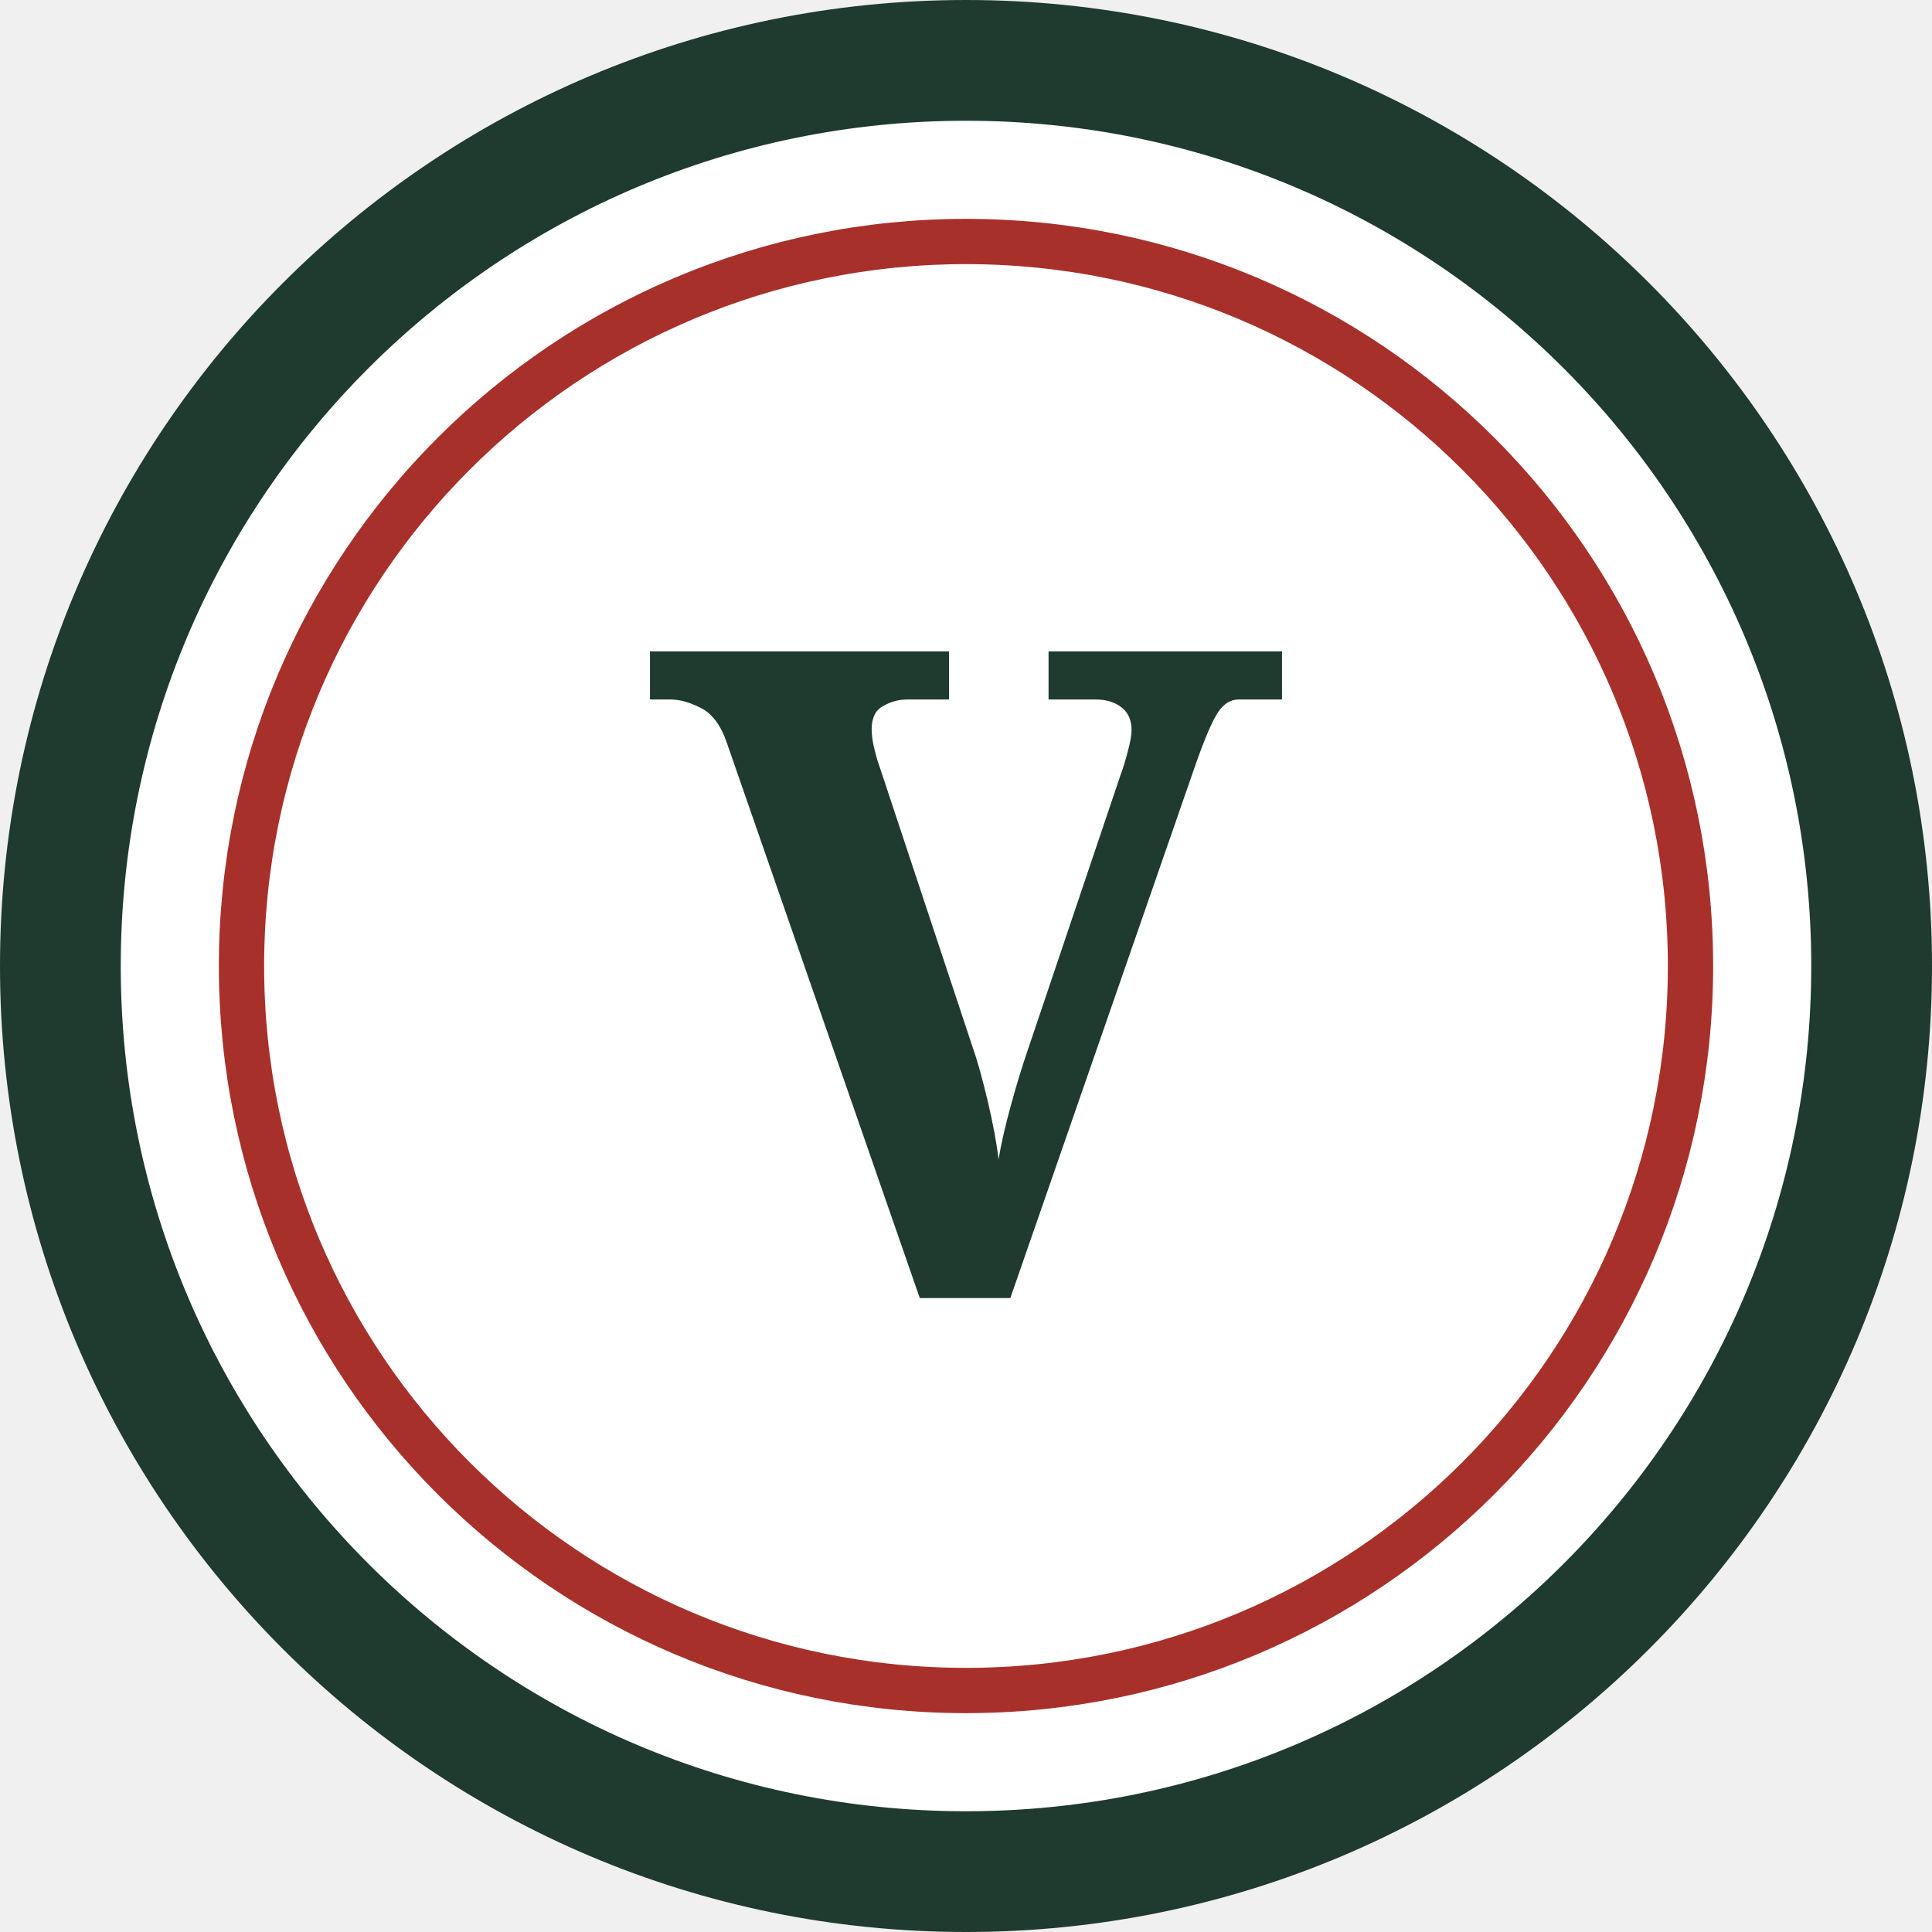
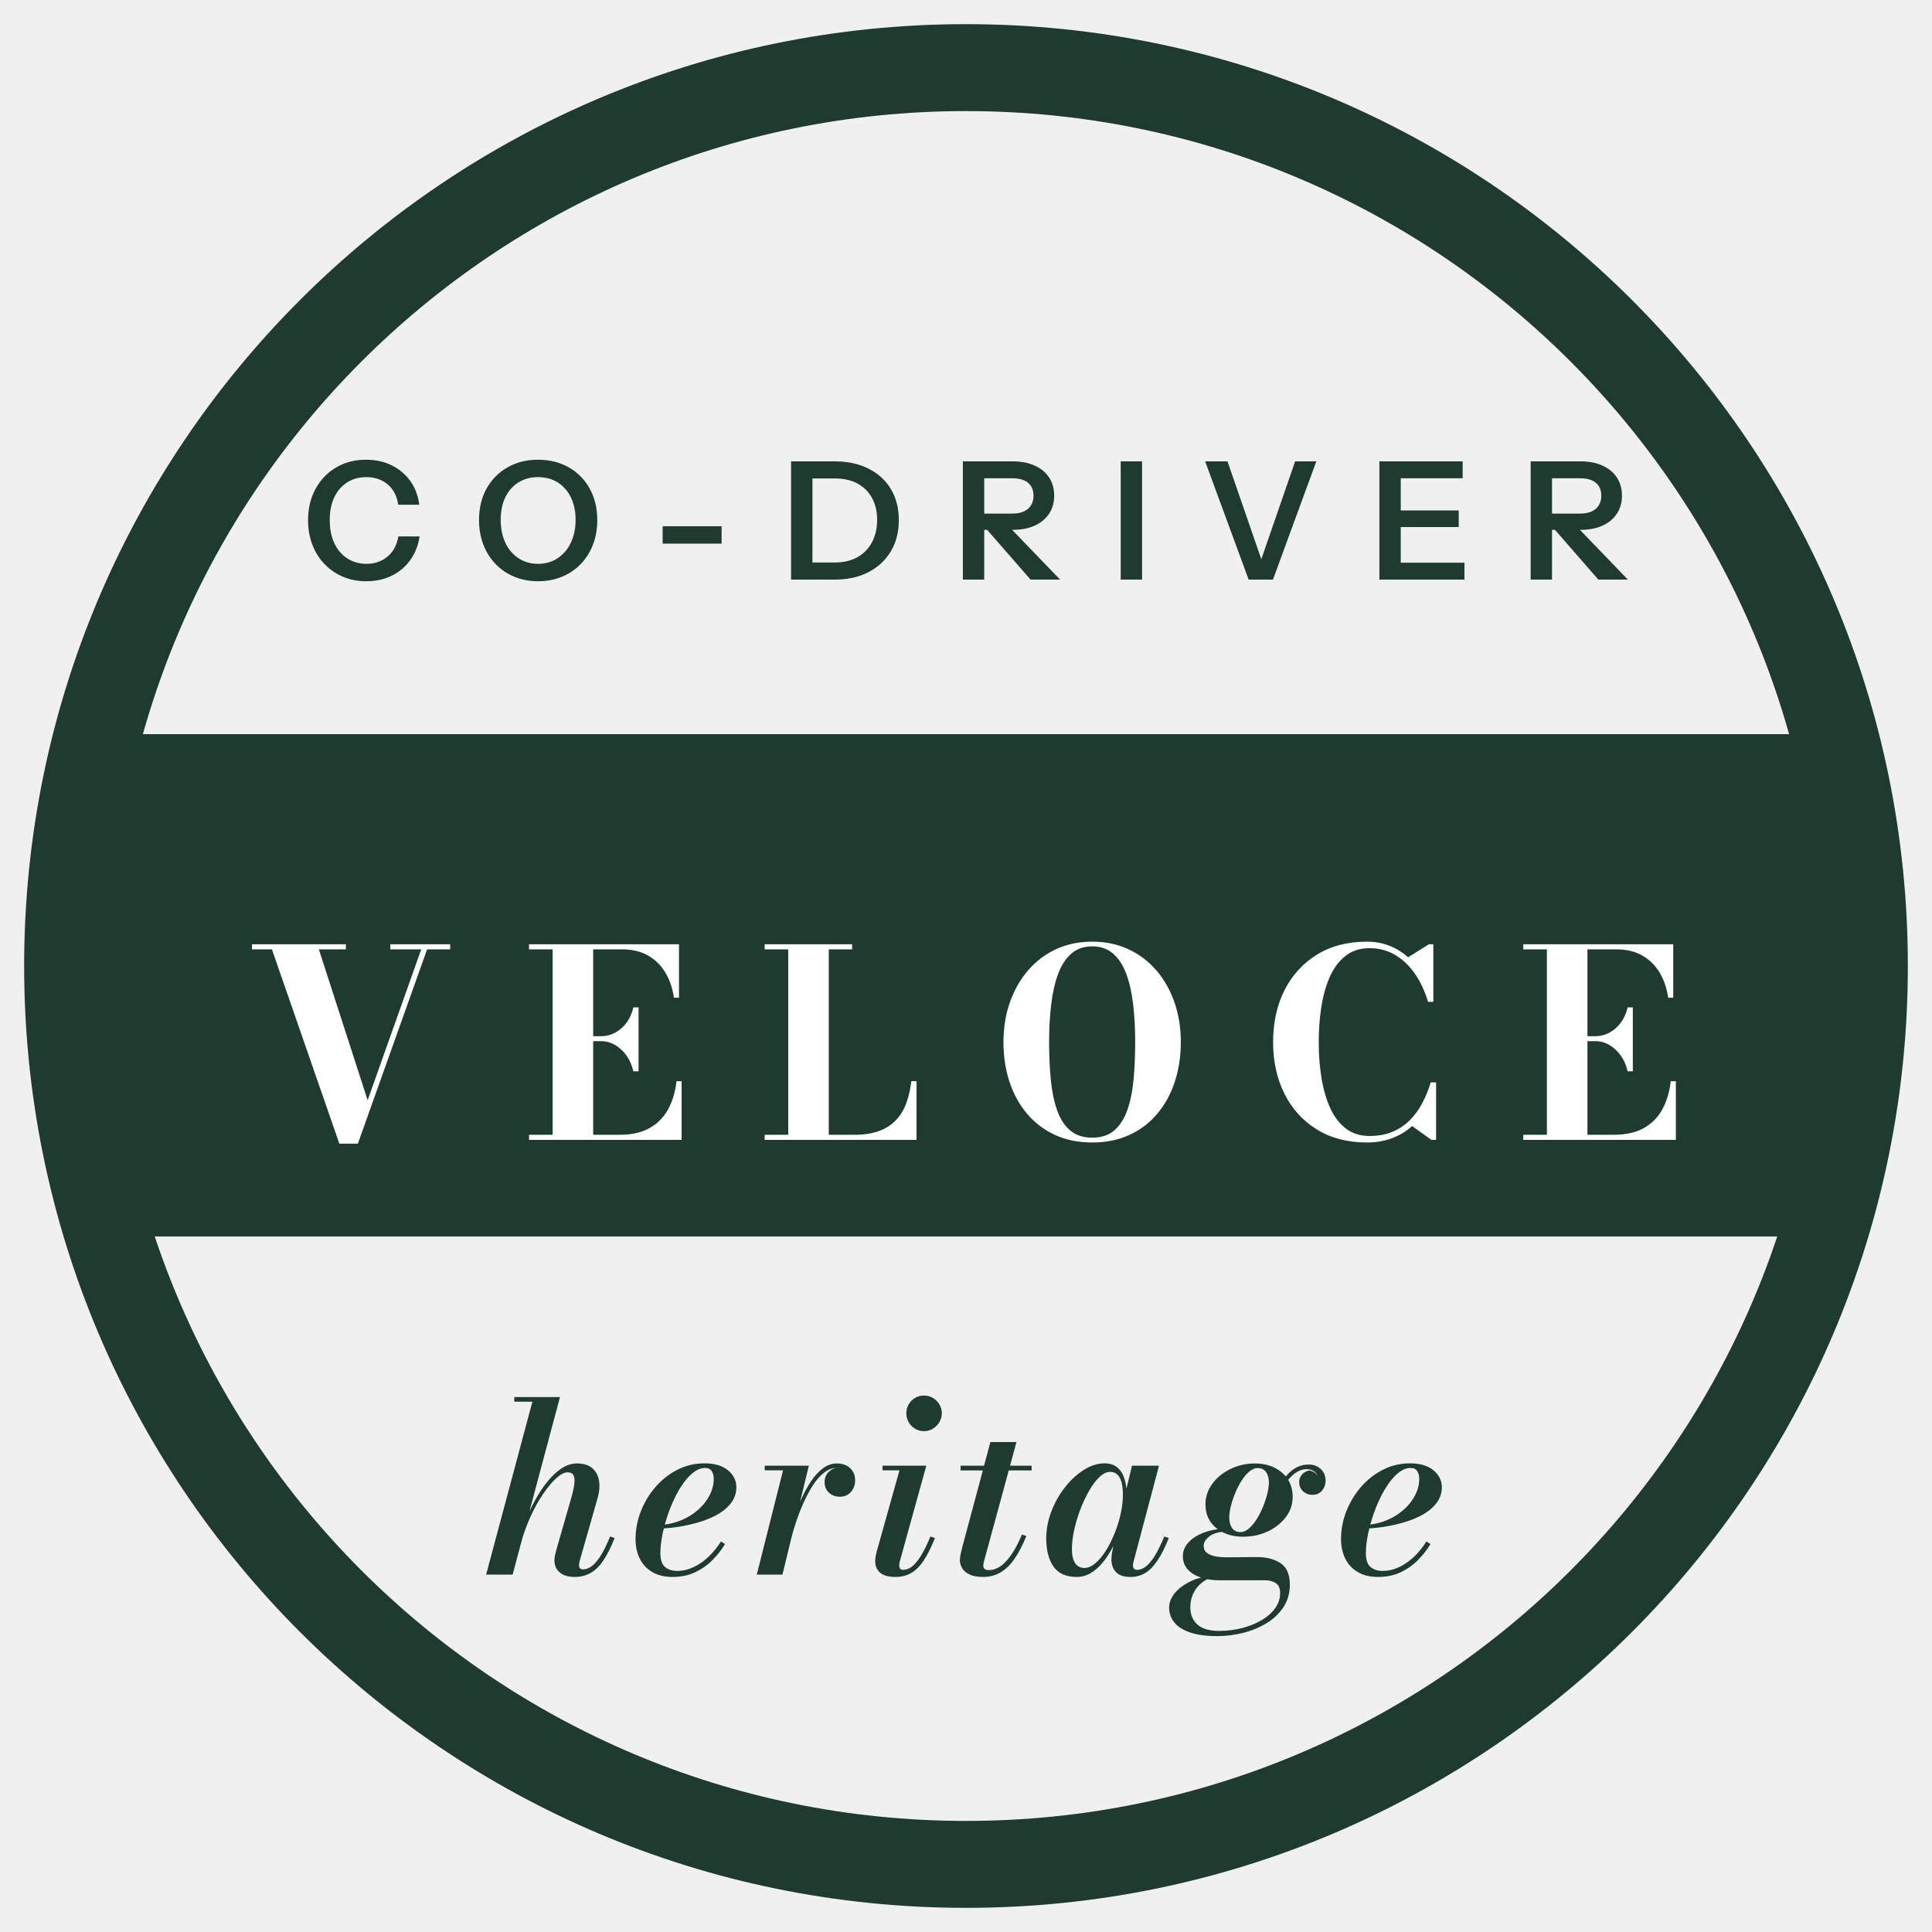
- <svg xmlns="http://www.w3.org/2000/svg" viewBox="0 0 64 64">
-   <circle cx="32" cy="32" r="30" fill="#fff" stroke="#1F3A2E" stroke-width="4" />
-   <circle cx="32" cy="32" r="24" fill="none" stroke="#A8302A" stroke-width="1.5" />
-   <text x="32" y="43" text-anchor="middle" font-family="Didot, 'Bodoni 72', Georgia, serif" font-weight="700" font-size="30" fill="#1F3A2E">V</text>
+ <svg xmlns="http://www.w3.org/2000/svg" viewBox="0 0 200 200" width="64" height="64">
+   <circle cx="100" cy="100" r="93" fill="none" stroke="#1F3A2E" stroke-width="9" />
+   <rect x="8" y="76" width="184" height="52" fill="#1F3A2E" />
+   <path d="M46.603 97.75V98.276H44.214L37.046 118.391H35.129L28.149 98.276H26.084V97.75H35.803V98.276H33.009L38.058 113.896L43.606 98.276H40.407V97.75Z M54.764 118.0V117.474H57.208V98.276H54.764V97.75H70.29V103.285H69.763Q69.56 101.84 68.892 100.707Q68.224 99.573 67.097 98.924Q65.969 98.276 64.39 98.276H61.406V107.267H62.23Q62.999 107.267 63.688 106.896Q64.376 106.525 64.869 105.857Q65.362 105.189 65.564 104.284H66.105V110.899H65.564Q65.362 109.995 64.869 109.293Q64.376 108.591 63.688 108.186Q62.999 107.781 62.23 107.781H61.406V117.474H64.12Q65.969 117.474 67.205 116.799Q68.44 116.124 69.135 114.882Q69.831 113.639 70.033 111.925H70.559V118.0Z M79.153 118.0V117.474H81.596V98.276H79.153V97.75H88.211V98.276H85.794V117.474H88.441Q89.925 117.474 90.978 117.089Q92.031 116.704 92.727 115.982Q93.422 115.26 93.807 114.233Q94.192 113.207 94.34 111.925H94.88V118.0Z M113.072 118.27Q110.912 118.27 109.21 117.487Q107.51 116.704 106.315 115.286Q105.12 113.869 104.499 111.979Q103.878 110.089 103.878 107.875Q103.878 105.661 104.54 103.771Q105.201 101.881 106.416 100.463Q107.631 99.046 109.319 98.263Q111.006 97.48 113.072 97.48Q115.124 97.48 116.811 98.263Q118.499 99.046 119.714 100.463Q120.928 101.881 121.583 103.771Q122.238 105.661 122.238 107.875Q122.238 110.089 121.617 111.979Q120.996 113.869 119.808 115.286Q118.62 116.704 116.919 117.487Q115.218 118.27 113.072 118.27ZM113.072 117.77Q114.475 117.77 115.346 117.021Q116.217 116.272 116.696 114.922Q117.175 113.572 117.344 111.77Q117.513 109.968 117.513 107.875Q117.513 105.782 117.304 103.98Q117.094 102.178 116.595 100.828Q116.096 99.478 115.232 98.722Q114.368 97.966 113.072 97.966Q111.762 97.966 110.898 98.722Q110.034 99.478 109.535 100.828Q109.035 102.178 108.819 103.98Q108.603 105.782 108.603 107.875Q108.603 109.968 108.779 111.77Q108.954 113.572 109.427 114.922Q109.899 116.272 110.783 117.021Q111.668 117.77 113.072 117.77Z M141.51 118.27Q138.499 118.27 136.319 116.92Q134.138 115.57 132.964 113.221Q131.79 110.872 131.79 107.875Q131.79 104.864 132.964 102.522Q134.138 100.18 136.319 98.83Q138.499 97.48 141.51 97.48Q142.765 97.48 143.838 97.905Q144.912 98.331 145.762 99.1L147.922 97.75H148.381V103.704H147.828Q147.328 102.029 146.457 100.781Q145.587 99.532 144.405 98.844Q143.224 98.155 141.78 98.155Q140.281 98.155 139.262 98.972Q138.243 99.788 137.642 101.172Q137.041 102.556 136.778 104.291Q136.514 106.025 136.514 107.875Q136.514 109.711 136.778 111.446Q137.041 113.18 137.642 114.571Q138.243 115.962 139.262 116.778Q140.281 117.595 141.78 117.595Q143.116 117.595 144.135 117.17Q145.155 116.745 145.917 115.989Q146.68 115.233 147.22 114.22Q147.76 113.207 148.111 112.046H148.665V118.0H148.179L146.18 116.569Q145.303 117.365 144.129 117.818Q142.954 118.27 141.51 118.27Z M157.689 118.0V117.474H160.133V98.276H157.689V97.75H173.214V103.285H172.688Q172.486 101.84 171.817 100.707Q171.149 99.573 170.022 98.924Q168.894 98.276 167.315 98.276H164.332V107.267H165.155Q165.924 107.267 166.613 106.896Q167.302 106.525 167.794 105.857Q168.287 105.189 168.489 104.284H169.029V110.899H168.489Q168.287 109.995 167.794 109.293Q167.302 108.591 166.613 108.186Q165.924 107.781 165.155 107.781H164.332V117.474H167.045Q168.894 117.474 170.13 116.799Q171.365 116.124 172.06 114.882Q172.755 113.639 172.958 111.925H173.484V118.0Z" fill="#FFFFFF" />
+   <path d="M37.908 60.17Q36.599 60.17 35.502 59.703Q34.406 59.235 33.59 58.385Q32.774 57.535 32.332 56.379Q31.89 55.223 31.89 53.846Q31.89 52.469 32.332 51.33Q32.774 50.191 33.581 49.349Q34.389 48.508 35.485 48.049Q36.582 47.59 37.908 47.59Q39.37 47.59 40.543 48.168Q41.716 48.746 42.472 49.791Q43.229 50.837 43.399 52.248H41.223Q41.019 50.871 40.118 50.131Q39.217 49.392 37.925 49.392Q36.786 49.392 35.936 49.936Q35.086 50.48 34.61 51.474Q34.134 52.469 34.134 53.829Q34.134 55.223 34.61 56.234Q35.086 57.246 35.953 57.807Q36.82 58.368 37.942 58.368Q39.2 58.368 40.101 57.629Q41.002 56.889 41.24 55.529H43.433Q43.229 56.923 42.472 57.977Q41.716 59.031 40.543 59.6Q39.37 60.17 37.908 60.17Z M55.709 60.17Q54.383 60.17 53.261 59.711Q52.139 59.252 51.314 58.402Q50.49 57.552 50.039 56.388Q49.589 55.223 49.589 53.829Q49.589 51.976 50.371 50.573Q51.153 49.171 52.538 48.38Q53.924 47.59 55.692 47.59Q57.494 47.59 58.879 48.38Q60.265 49.171 61.047 50.582Q61.829 51.993 61.829 53.846Q61.829 55.24 61.378 56.396Q60.928 57.552 60.103 58.402Q59.279 59.252 58.157 59.711Q57.035 60.17 55.709 60.17ZM55.692 58.368Q56.848 58.368 57.723 57.79Q58.599 57.212 59.092 56.184Q59.585 55.155 59.585 53.812Q59.585 52.486 59.1 51.492Q58.616 50.497 57.74 49.944Q56.865 49.392 55.692 49.392Q54.536 49.392 53.66 49.944Q52.785 50.497 52.309 51.483Q51.833 52.469 51.833 53.812Q51.833 55.172 52.317 56.192Q52.802 57.212 53.677 57.79Q54.553 58.368 55.692 58.368Z M68.597 56.277V54.475H74.7V56.277Z M81.893 60.0V47.76H86.398Q88.404 47.76 89.9 48.508Q91.396 49.256 92.221 50.624Q93.045 51.993 93.045 53.846Q93.045 55.699 92.212 57.084Q91.379 58.47 89.892 59.235Q88.404 60.0 86.415 60.0ZM84.103 49.528V58.232H86.398Q87.792 58.232 88.778 57.671Q89.764 57.11 90.282 56.107Q90.801 55.104 90.801 53.812Q90.801 52.537 90.282 51.568Q89.764 50.599 88.786 50.064Q87.809 49.528 86.398 49.528Z M99.677 60.0V47.76H104.845Q106.154 47.76 107.123 48.202Q108.092 48.644 108.611 49.443Q109.129 50.242 109.129 51.313Q109.129 52.367 108.611 53.166Q108.092 53.965 107.123 54.407Q106.154 54.849 104.845 54.849H104.777L109.741 60.0H106.681L102.193 54.849H101.887V60.0ZM101.887 53.166H104.777Q105.848 53.166 106.418 52.673Q106.987 52.18 106.987 51.313Q106.987 50.446 106.426 49.978Q105.865 49.511 104.777 49.511H101.887Z M116.016 60.0V47.76H118.226V60.0Z M129.261 60.0 124.756 47.76H127.068L130.57 57.892L134.072 47.76H136.265L131.777 60.0Z M142.795 60.0V47.76H151.414V49.511H145.005V52.843H151.006V54.56H145.005V58.249H151.601V60.0Z M158.454 60.0V47.76H163.622Q164.931 47.76 165.9 48.202Q166.869 48.644 167.387 49.443Q167.906 50.242 167.906 51.313Q167.906 52.367 167.387 53.166Q166.869 53.965 165.9 54.407Q164.931 54.849 163.622 54.849H163.554L168.518 60.0H165.458L160.97 54.849H160.664V60.0ZM160.664 53.166H163.554Q164.625 53.166 165.195 52.673Q165.764 52.18 165.764 51.313Q165.764 50.446 165.203 49.978Q164.642 49.511 163.554 49.511H160.664Z" fill="#1F3A2E" />
+   <path d="M50.324 163.0 55.113 145.103H53.239V144.625H57.968L54.807 156.458Q55.077 155.883 55.383 155.319Q55.971 154.241 56.663 153.384Q57.355 152.526 58.127 152.012Q58.899 151.497 59.707 151.497Q60.761 151.497 61.324 151.993Q61.888 152.489 62.016 153.316Q62.145 154.143 61.839 155.172L60.013 161.567Q59.989 161.653 59.964 161.781Q59.94 161.91 59.94 162.008Q59.94 162.461 60.344 162.461Q61.067 162.461 61.747 161.653Q62.427 160.844 63.162 159.055L63.627 159.215Q63.051 160.66 62.451 161.548Q61.851 162.436 61.128 162.841Q60.405 163.245 59.474 163.245Q58.494 163.245 57.943 162.773Q57.392 162.302 57.392 161.518Q57.392 161.297 57.453 161.009Q57.514 160.721 57.6 160.415L59.046 155.381Q59.34 154.388 59.438 153.733Q59.536 153.077 59.383 152.747Q59.229 152.416 58.752 152.416Q58.262 152.416 57.606 153.004Q56.951 153.592 56.253 154.609Q55.554 155.625 54.942 156.948Q54.44 158.051 54.072 159.239L53.068 163.0Z M69.637 163.245Q68.376 163.245 67.518 162.737Q66.661 162.228 66.226 161.34Q65.791 160.452 65.791 159.325Q65.791 157.855 66.336 156.459Q66.881 155.062 67.855 153.935Q68.829 152.808 70.127 152.147Q71.426 151.485 72.92 151.485Q74.488 151.485 75.358 152.202Q76.228 152.918 76.228 153.972Q76.228 154.903 75.621 155.662Q75.015 156.422 73.937 156.961Q72.859 157.5 71.45 157.818Q70.164 158.125 68.719 158.222Q68.608 158.651 68.535 159.068Q68.363 160.011 68.363 160.783Q68.363 161.812 68.847 162.216Q69.331 162.62 70.078 162.62Q70.96 162.62 71.787 162.234Q72.614 161.849 73.337 161.162Q74.06 160.476 74.635 159.57L75.052 159.839Q74.525 160.721 73.753 161.499Q72.982 162.277 71.959 162.761Q70.936 163.245 69.637 163.245ZM68.817 157.818Q69.539 157.732 70.189 157.5Q71.022 157.206 71.695 156.74Q72.369 156.275 72.865 155.681Q73.361 155.087 73.625 154.425Q73.888 153.763 73.888 153.09Q73.888 152.637 73.686 152.3Q73.484 151.963 72.994 151.963Q72.394 151.963 71.818 152.398Q71.242 152.833 70.721 153.567Q70.201 154.303 69.772 155.221Q69.343 156.14 69.025 157.132Q68.915 157.475 68.817 157.818Z M78.343 163.0 81.062 152.208H79.163V151.73H83.733L82.826 155.454Q82.887 155.319 82.949 155.197Q83.402 154.168 83.965 153.329Q84.529 152.489 85.197 151.993Q85.864 151.497 86.624 151.497Q87.481 151.497 88.002 151.981Q88.522 152.465 88.522 153.237Q88.522 153.947 88.088 154.443Q87.653 154.94 86.942 154.94Q86.268 154.94 85.815 154.523Q85.362 154.107 85.362 153.445Q85.362 152.784 85.803 152.355Q86.109 152.048 86.55 151.963Q85.901 151.987 85.313 152.44Q84.688 152.93 84.161 153.745Q83.635 154.56 83.194 155.54Q82.753 156.52 82.422 157.524Q82.103 158.455 81.907 159.264L81.001 163.0Z M92.695 163.245Q91.605 163.245 91.103 162.798Q90.6 162.351 90.6 161.616Q90.6 161.346 90.649 161.095Q90.698 160.844 90.747 160.648L93.112 152.208H91.36V151.73H95.892L93.136 161.677Q93.112 161.775 93.099 161.879Q93.087 161.983 93.087 162.081Q93.087 162.265 93.179 162.387Q93.271 162.51 93.491 162.51Q93.945 162.51 94.386 162.185Q94.827 161.861 95.304 161.101Q95.782 160.342 96.321 159.055L96.787 159.215Q96.223 160.624 95.641 161.512Q95.059 162.4 94.355 162.822Q93.651 163.245 92.695 163.245ZM95.647 148.153Q95.133 148.153 94.716 147.896Q94.3 147.638 94.061 147.216Q93.822 146.793 93.822 146.303Q93.822 145.801 94.061 145.385Q94.3 144.968 94.716 144.717Q95.133 144.466 95.647 144.466Q96.162 144.466 96.578 144.717Q96.995 144.968 97.246 145.385Q97.497 145.801 97.497 146.303Q97.497 146.793 97.246 147.216Q96.995 147.638 96.578 147.896Q96.162 148.153 95.647 148.153Z M101.768 163.245Q100.898 163.245 100.371 162.994Q99.845 162.743 99.606 162.339Q99.367 161.934 99.367 161.506Q99.367 161.248 99.447 160.869Q99.526 160.489 99.624 160.121L101.743 152.22H99.44V151.73H101.866L102.527 149.28H105.222L104.561 151.73H106.79V152.22H104.426L101.903 161.481Q101.866 161.603 101.829 161.769Q101.792 161.934 101.792 162.106Q101.792 162.535 102.405 162.535Q102.809 162.535 103.244 162.326Q103.679 162.118 104.102 161.677Q104.524 161.236 104.953 160.538Q105.382 159.839 105.786 158.859L106.251 159.006Q105.688 160.391 105.045 161.334Q104.402 162.277 103.599 162.761Q102.797 163.245 101.768 163.245Z M111.465 163.245Q109.812 163.245 109.058 162.167Q108.305 161.089 108.305 159.264Q108.305 157.855 108.832 156.477Q109.358 155.099 110.24 153.972Q111.122 152.845 112.194 152.165Q113.266 151.485 114.344 151.485Q115.165 151.485 115.667 151.914Q116.169 152.343 116.402 153.077Q116.549 153.555 116.61 154.107L117.186 151.73H119.979L117.333 161.702Q117.284 161.885 117.284 162.081Q117.284 162.253 117.382 162.381Q117.48 162.51 117.713 162.51Q118.154 162.51 118.595 162.185Q119.036 161.861 119.514 161.101Q119.991 160.342 120.53 159.055L120.996 159.215Q120.432 160.624 119.844 161.512Q119.256 162.4 118.577 162.822Q117.897 163.245 117.027 163.245Q116.01 163.245 115.532 162.749Q115.055 162.253 115.055 161.42Q115.055 161.199 115.073 161.028Q115.091 160.856 115.116 160.734L115.251 160.023Q115.238 160.048 115.238 160.06Q114.785 160.966 114.209 161.683Q113.634 162.4 112.948 162.822Q112.262 163.245 111.465 163.245ZM112.249 162.314Q112.813 162.314 113.389 161.83Q113.964 161.346 114.473 160.538Q114.981 159.729 115.385 158.725Q115.79 157.72 116.016 156.685Q116.243 155.65 116.243 154.719Q116.243 153.996 116.108 153.469Q115.973 152.943 115.679 152.655Q115.385 152.367 114.92 152.367Q114.381 152.367 113.817 152.9Q113.254 153.433 112.746 154.321Q112.237 155.209 111.833 156.269Q111.429 157.328 111.196 158.4Q110.963 159.472 110.963 160.379Q110.963 161.322 111.3 161.818Q111.637 162.314 112.249 162.314Z M126.026 169.37Q124.299 169.37 123.19 168.99Q122.082 168.611 121.555 167.943Q121.028 167.275 121.028 166.43Q121.028 165.768 121.414 165.187Q121.8 164.605 122.431 164.17Q123.062 163.735 123.772 163.478Q124.066 163.38 124.348 163.319Q124.287 163.306 124.238 163.282Q123.392 162.976 122.921 162.424Q122.449 161.873 122.449 161.113Q122.449 160.464 122.817 159.938Q123.184 159.411 123.827 159.031Q124.47 158.651 125.303 158.443Q125.671 158.357 126.063 158.308Q125.61 157.977 125.303 157.524Q124.789 156.777 124.789 155.736Q124.789 154.56 125.499 153.598Q126.21 152.637 127.38 152.067Q128.55 151.497 129.922 151.497Q131.036 151.497 131.918 151.926Q132.629 152.269 133.107 152.845Q133.364 152.526 133.658 152.281Q134.466 151.607 135.471 151.607Q136.23 151.607 136.726 152.073Q137.223 152.538 137.223 153.261Q137.223 153.874 136.855 154.309Q136.488 154.744 135.851 154.744Q135.299 154.744 134.895 154.382Q134.491 154.021 134.491 153.408Q134.491 152.943 134.803 152.618Q135.116 152.293 135.544 152.22Q135.814 152.269 136.047 152.416Q136.279 152.563 136.414 152.82Q136.292 152.477 135.979 152.281Q135.667 152.085 135.287 152.085Q134.748 152.085 134.258 152.379Q133.768 152.673 133.352 153.2Q133.817 153.959 133.817 154.952Q133.817 156.115 133.107 157.053Q132.396 157.99 131.232 158.535Q130.069 159.08 128.697 159.08Q127.57 159.08 126.688 158.676Q126.59 158.627 126.492 158.578Q125.708 158.663 125.23 159.019Q124.605 159.496 124.605 160.011Q124.605 160.501 124.948 160.758Q125.291 161.016 125.824 161.113Q126.357 161.212 126.933 161.212Q127.361 161.212 127.98 161.205Q128.599 161.199 129.199 161.193Q129.799 161.187 130.142 161.187Q131.6 161.187 132.561 161.818Q133.523 162.449 133.523 164.029Q133.523 165.364 132.862 166.369Q132.2 167.373 131.098 168.041Q129.995 168.708 128.672 169.039Q127.349 169.37 126.026 169.37ZM124.985 163.478Q124.666 163.637 124.397 163.857Q123.833 164.311 123.527 164.96Q123.221 165.609 123.221 166.381Q123.221 167.52 123.962 168.176Q124.703 168.831 126.198 168.831Q127.459 168.831 128.599 168.531Q129.738 168.231 130.626 167.704Q131.514 167.177 132.016 166.461Q132.519 165.744 132.519 164.911Q132.519 164.201 132.084 163.894Q131.649 163.588 130.889 163.588H126.185Q125.536 163.588 124.985 163.478ZM128.427 158.602Q128.844 158.602 129.266 158.247Q129.689 157.892 130.062 157.31Q130.436 156.728 130.724 156.036Q131.012 155.344 131.183 154.664Q131.355 153.984 131.355 153.445Q131.355 152.82 131.073 152.398Q130.791 151.975 130.179 151.975Q129.762 151.975 129.34 152.324Q128.917 152.673 128.543 153.255Q128.17 153.837 127.882 154.529Q127.594 155.221 127.423 155.901Q127.251 156.581 127.251 157.108Q127.251 157.745 127.539 158.173Q127.827 158.602 128.427 158.602Z M142.669 163.245Q141.408 163.245 140.55 162.737Q139.693 162.228 139.258 161.34Q138.823 160.452 138.823 159.325Q138.823 157.855 139.368 156.459Q139.913 155.062 140.887 153.935Q141.861 152.808 143.159 152.147Q144.458 151.485 145.952 151.485Q147.52 151.485 148.39 152.202Q149.26 152.918 149.26 153.972Q149.26 154.903 148.654 155.662Q148.047 156.422 146.969 156.961Q145.891 157.5 144.482 157.818Q143.196 158.125 141.751 158.222Q141.64 158.651 141.567 159.068Q141.395 160.011 141.395 160.783Q141.395 161.812 141.879 162.216Q142.363 162.62 143.11 162.62Q143.992 162.62 144.819 162.234Q145.646 161.849 146.369 161.162Q147.092 160.476 147.667 159.57L148.084 159.839Q147.557 160.721 146.785 161.499Q146.014 162.277 144.991 162.761Q143.968 163.245 142.669 163.245ZM141.849 157.818Q142.571 157.732 143.221 157.5Q144.054 157.206 144.727 156.74Q145.401 156.275 145.897 155.681Q146.393 155.087 146.657 154.425Q146.92 153.763 146.92 153.09Q146.92 152.637 146.718 152.3Q146.516 151.963 146.026 151.963Q145.426 151.963 144.85 152.398Q144.274 152.833 143.753 153.567Q143.233 154.303 142.804 155.221Q142.375 156.14 142.057 157.132Q141.947 157.475 141.849 157.818Z" fill="#1F3A2E" />
</svg>
